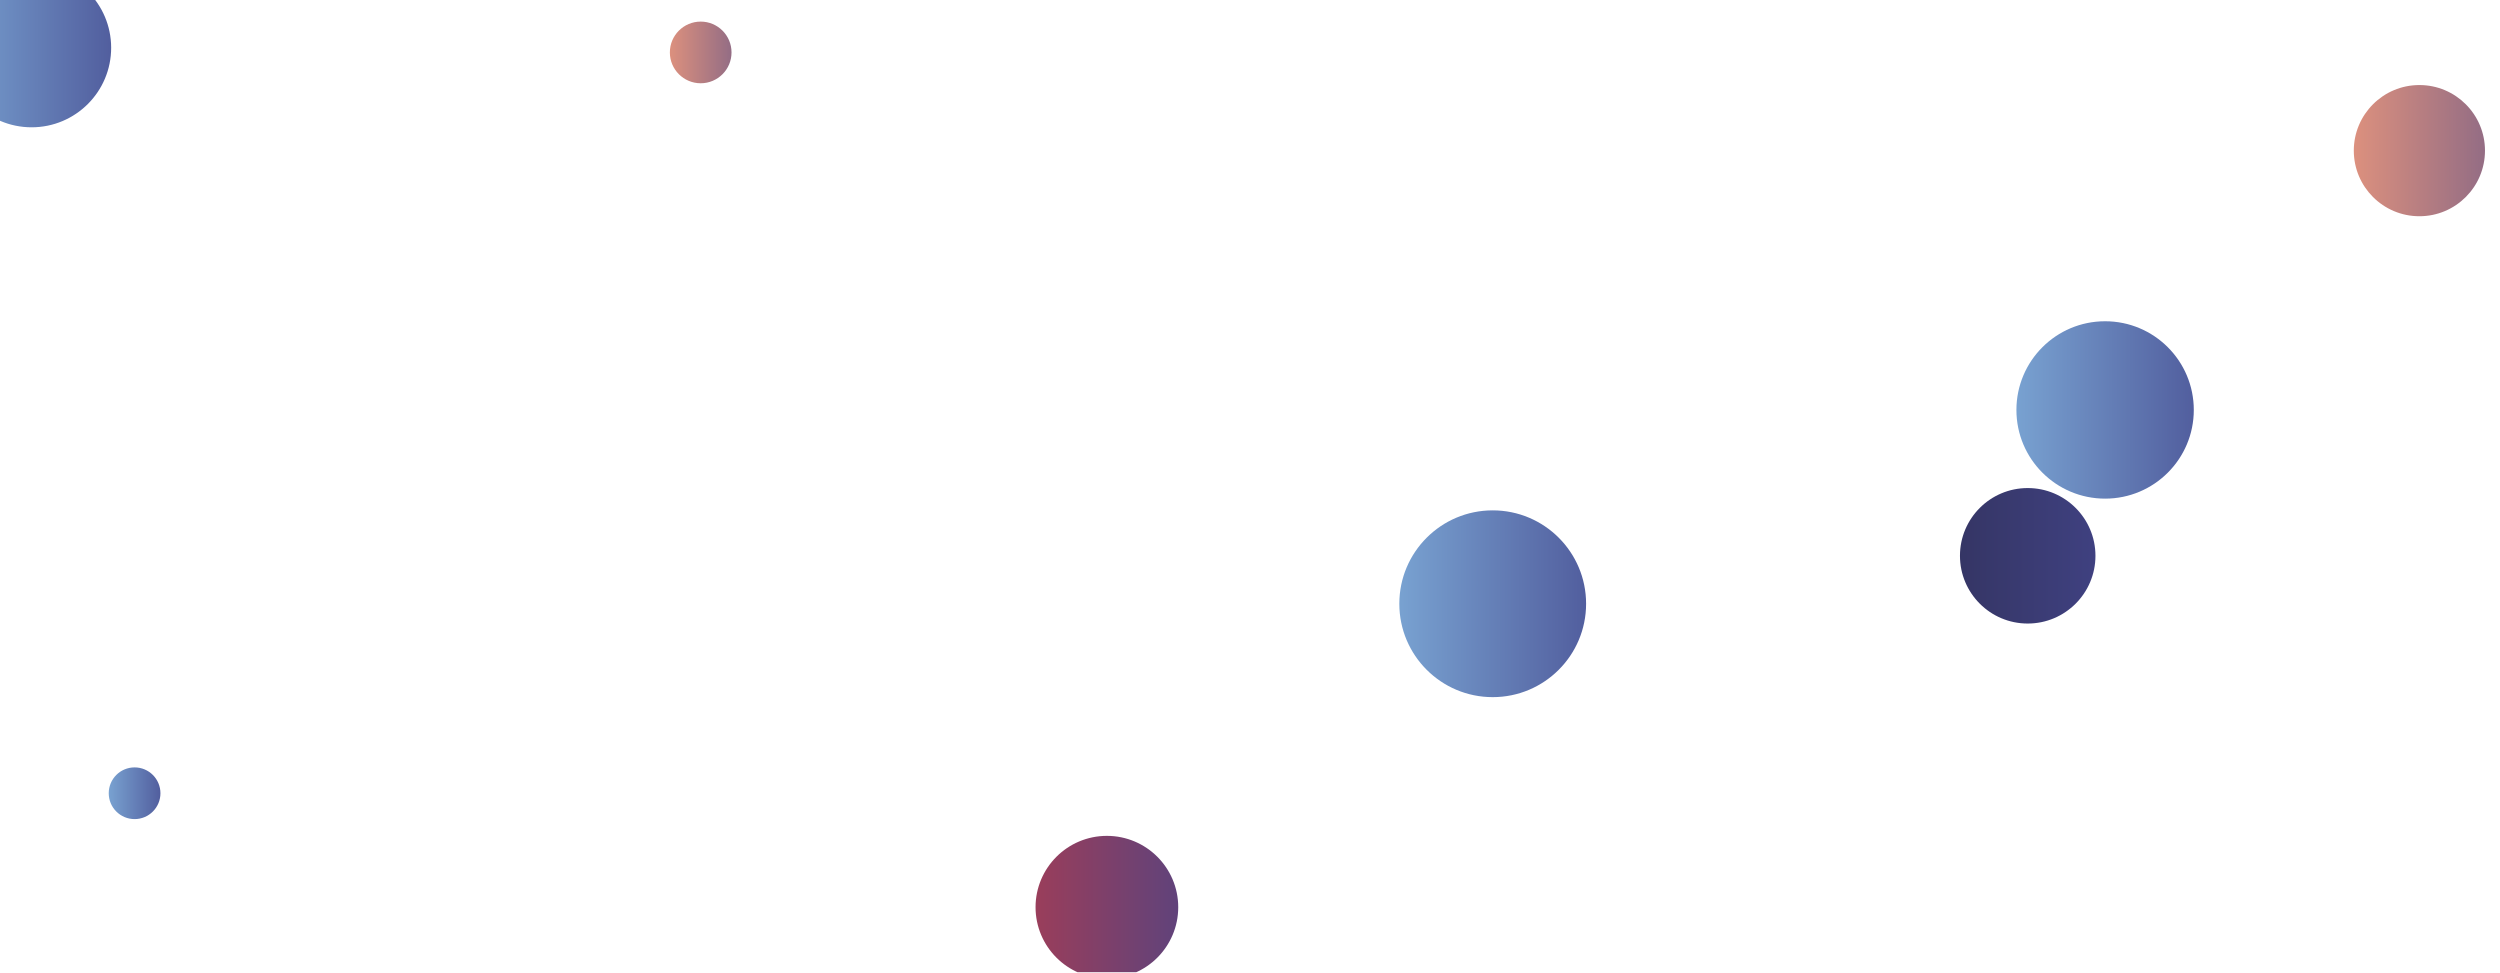
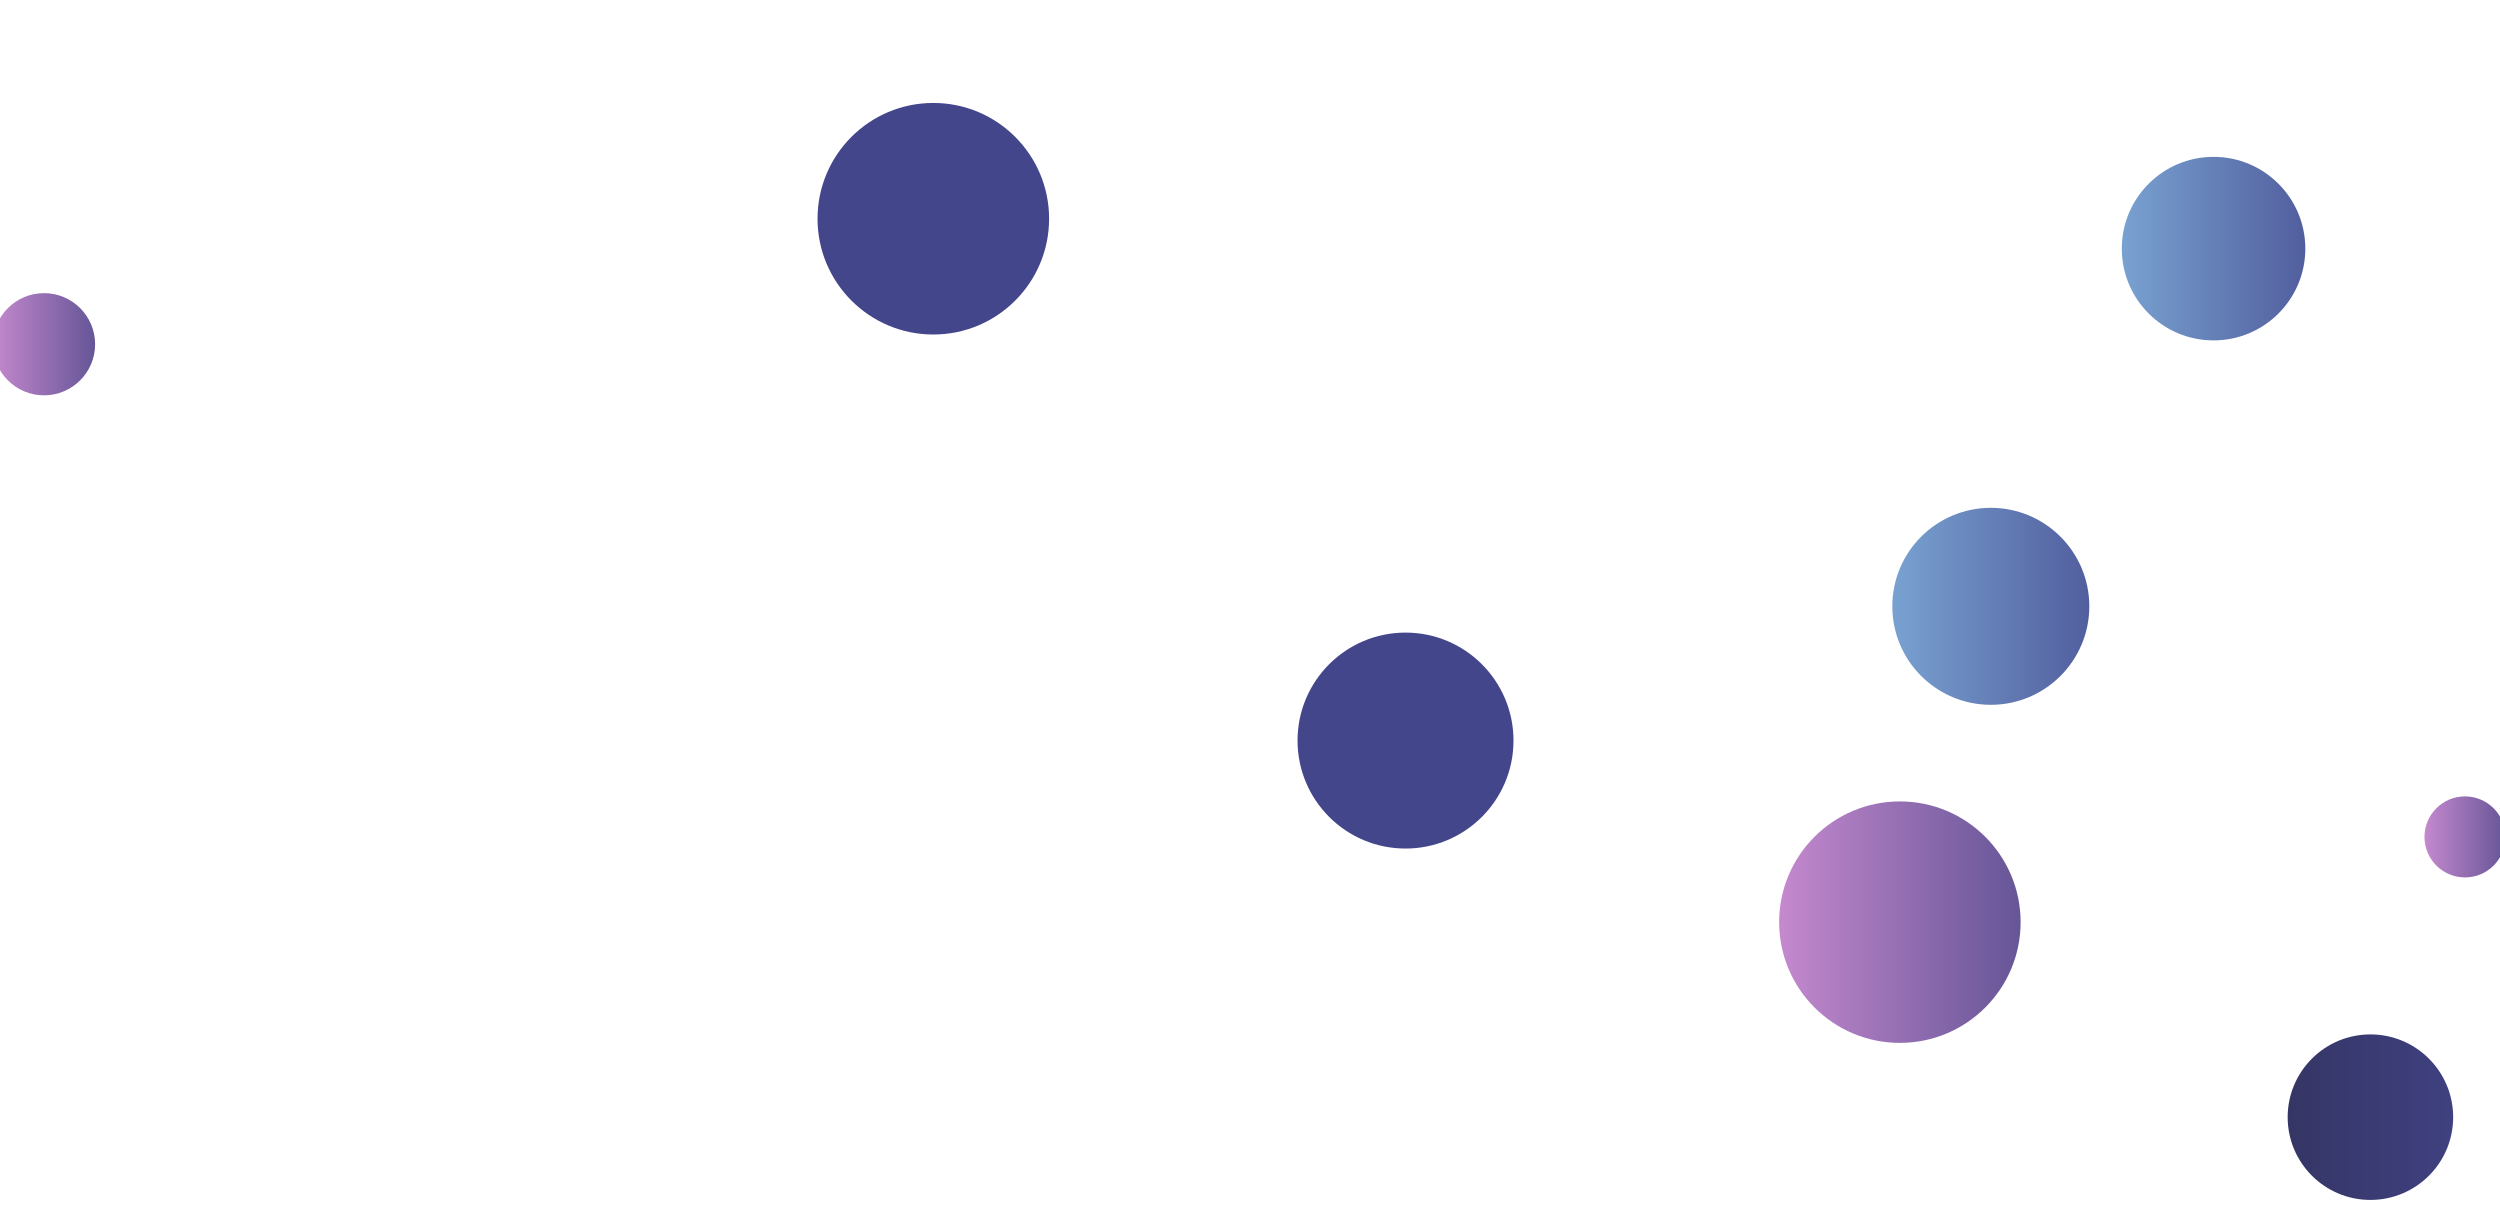
- <svg xmlns="http://www.w3.org/2000/svg" version="1.1" width="1440" height="560" preserveAspectRatio="none" viewBox="0 0 1440 560">
-   <g clip-path="url(&quot;#SvgjsClipPath1112&quot;)" fill="none">
-     <circle r="51.085" cx="1212.54" cy="236.13" fill="url(&quot;#SvgjsLinearGradient1113&quot;)" />
-     <circle r="17.76" cx="403.6" cy="30.2" fill="url(&quot;#SvgjsLinearGradient1114&quot;)" />
-     <circle r="14.89" cx="77.52" cy="456.91" fill="url(&quot;#SvgjsLinearGradient1115&quot;)" />
-     <circle r="45.815" cx="18.21" cy="27.51" fill="url(&quot;#SvgjsLinearGradient1116&quot;)" />
-     <circle r="53.79" cx="859.8" cy="347.76" fill="url(&quot;#SvgjsLinearGradient1117&quot;)" />
-     <circle r="37.78" cx="1393.57" cy="86.77" fill="url(&quot;#SvgjsLinearGradient1118&quot;)" />
-     <circle r="39.02" cx="1167.96" cy="320.14" fill="url(&quot;#SvgjsLinearGradient1119&quot;)" />
-     <circle r="41.09" cx="637.57" cy="522.55" fill="url(&quot;#SvgjsLinearGradient1120&quot;)" />
+ <svg xmlns="http://www.w3.org/2000/svg" version="1.1" width="1440" height="700" preserveAspectRatio="none" viewBox="0 0 1440 700">
+   <g clip-path="url(&quot;#SvgjsClipPath1111&quot;)" fill="none">
+     <circle r="23.335" cx="1419.83" cy="482.06" fill="url(&quot;#SvgjsLinearGradient1112&quot;)" />
+     <circle r="29.43" cx="25.35" cy="198.28" fill="url(&quot;#SvgjsLinearGradient1113&quot;)" />
+     <circle r="66.69" cx="537.59" cy="125.99" fill="#43468b" />
+     <circle r="52.86" cx="1275.01" cy="143.21" fill="url(&quot;#SvgjsLinearGradient1114&quot;)" />
+     <circle r="69.54" cx="1094.33" cy="531.16" fill="url(&quot;#SvgjsLinearGradient1115&quot;)" />
+     <circle r="62.195" cx="809.58" cy="426.57" fill="#43468b" />
+     <circle r="56.735" cx="1146.71" cy="349.24" fill="url(&quot;#SvgjsLinearGradient1116&quot;)" />
+     <circle r="47.67" cx="1365.36" cy="643.49" fill="url(&quot;#SvgjsLinearGradient1117&quot;)" />
  </g>
  <defs>
-     <clipPath id="SvgjsClipPath1112">
-       <rect width="1440" height="560" x="0" y="0" />
+     <clipPath id="SvgjsClipPath1111">
+       <rect width="1440" height="700" x="0" y="0" />
    </clipPath>
-     <linearGradient x1="1110.37" y1="236.13" x2="1314.71" y2="236.13" gradientUnits="userSpaceOnUse" id="SvgjsLinearGradient1113">
+     <linearGradient x1="1373.16" y1="482.06" x2="1466.5" y2="482.06" gradientUnits="userSpaceOnUse" id="SvgjsLinearGradient1112">
+       <stop stop-color="#e298de" offset="0.1" />
+       <stop stop-color="#484687" offset="0.9" />
+     </linearGradient>
+     <linearGradient x1="-33.51" y1="198.28" x2="84.21" y2="198.28" gradientUnits="userSpaceOnUse" id="SvgjsLinearGradient1113">
+       <stop stop-color="#e298de" offset="0.1" />
+       <stop stop-color="#484687" offset="0.9" />
+     </linearGradient>
+     <linearGradient x1="1169.29" y1="143.21" x2="1380.73" y2="143.21" gradientUnits="userSpaceOnUse" id="SvgjsLinearGradient1114">
      <stop stop-color="#84b6e0" offset="0.1" />
      <stop stop-color="#464a8f" offset="0.9" />
    </linearGradient>
-     <linearGradient x1="368.08" y1="30.2" x2="439.12" y2="30.2" gradientUnits="userSpaceOnUse" id="SvgjsLinearGradient1114">
-       <stop stop-color="#f29b7c" offset="0.1" />
-       <stop stop-color="#7e6286" offset="0.9" />
+     <linearGradient x1="955.25" y1="531.16" x2="1233.41" y2="531.16" gradientUnits="userSpaceOnUse" id="SvgjsLinearGradient1115">
+       <stop stop-color="#e298de" offset="0.1" />
+       <stop stop-color="#484687" offset="0.9" />
    </linearGradient>
-     <linearGradient x1="47.74" y1="456.91" x2="107.3" y2="456.91" gradientUnits="userSpaceOnUse" id="SvgjsLinearGradient1115">
+     <linearGradient x1="1033.24" y1="349.24" x2="1260.18" y2="349.24" gradientUnits="userSpaceOnUse" id="SvgjsLinearGradient1116">
      <stop stop-color="#84b6e0" offset="0.1" />
      <stop stop-color="#464a8f" offset="0.9" />
    </linearGradient>
-     <linearGradient x1="-73.42" y1="27.51" x2="109.84" y2="27.51" gradientUnits="userSpaceOnUse" id="SvgjsLinearGradient1116">
-       <stop stop-color="#84b6e0" offset="0.1" />
-       <stop stop-color="#464a8f" offset="0.9" />
-     </linearGradient>
-     <linearGradient x1="752.22" y1="347.76" x2="967.38" y2="347.76" gradientUnits="userSpaceOnUse" id="SvgjsLinearGradient1117">
-       <stop stop-color="#84b6e0" offset="0.1" />
-       <stop stop-color="#464a8f" offset="0.9" />
-     </linearGradient>
-     <linearGradient x1="1318.01" y1="86.77" x2="1469.13" y2="86.77" gradientUnits="userSpaceOnUse" id="SvgjsLinearGradient1118">
-       <stop stop-color="#f29b7c" offset="0.1" />
-       <stop stop-color="#7e6286" offset="0.9" />
-     </linearGradient>
-     <linearGradient x1="1089.92" y1="320.14" x2="1246" y2="320.14" gradientUnits="userSpaceOnUse" id="SvgjsLinearGradient1119">
+     <linearGradient x1="1270.02" y1="643.49" x2="1460.7" y2="643.49" gradientUnits="userSpaceOnUse" id="SvgjsLinearGradient1117">
      <stop stop-color="#32325d" offset="0.1" />
      <stop stop-color="#424488" offset="0.9" />
    </linearGradient>
-     <linearGradient x1="555.39" y1="522.55" x2="719.75" y2="522.55" gradientUnits="userSpaceOnUse" id="SvgjsLinearGradient1120">
-       <stop stop-color="#ab3c51" offset="0.1" />
-       <stop stop-color="#4f4484" offset="0.9" />
-     </linearGradient>
  </defs>
</svg>
